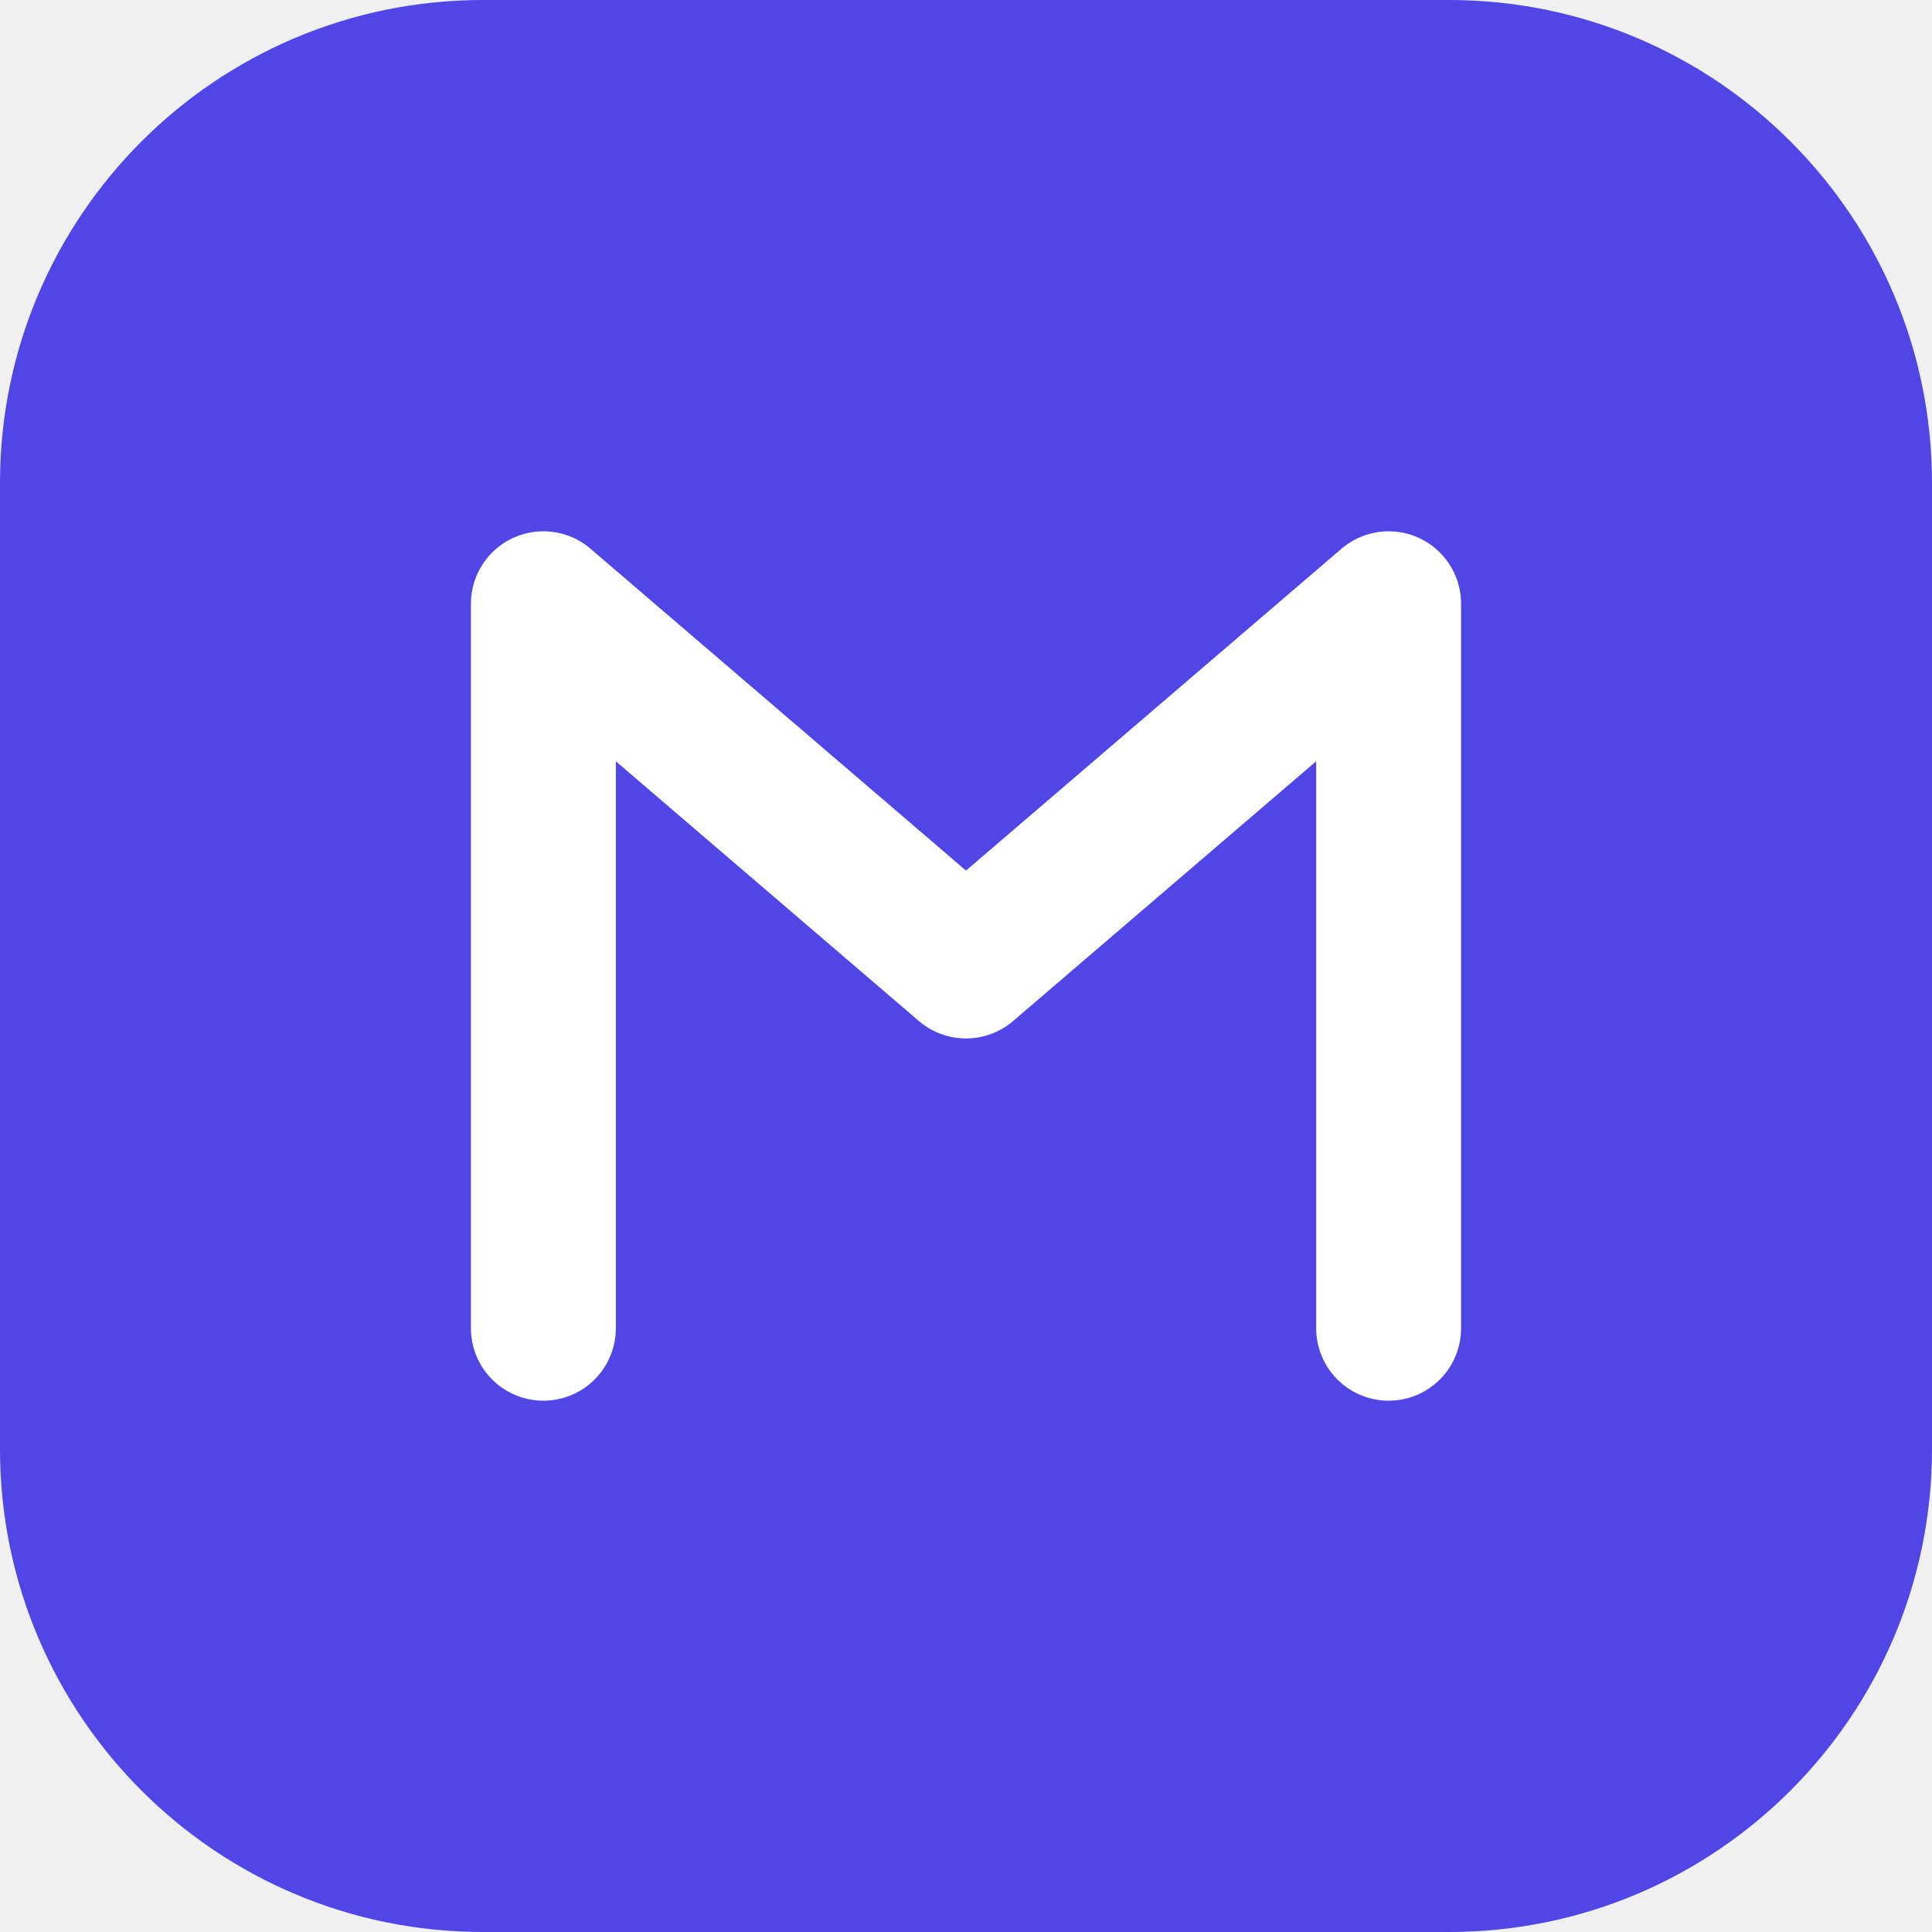
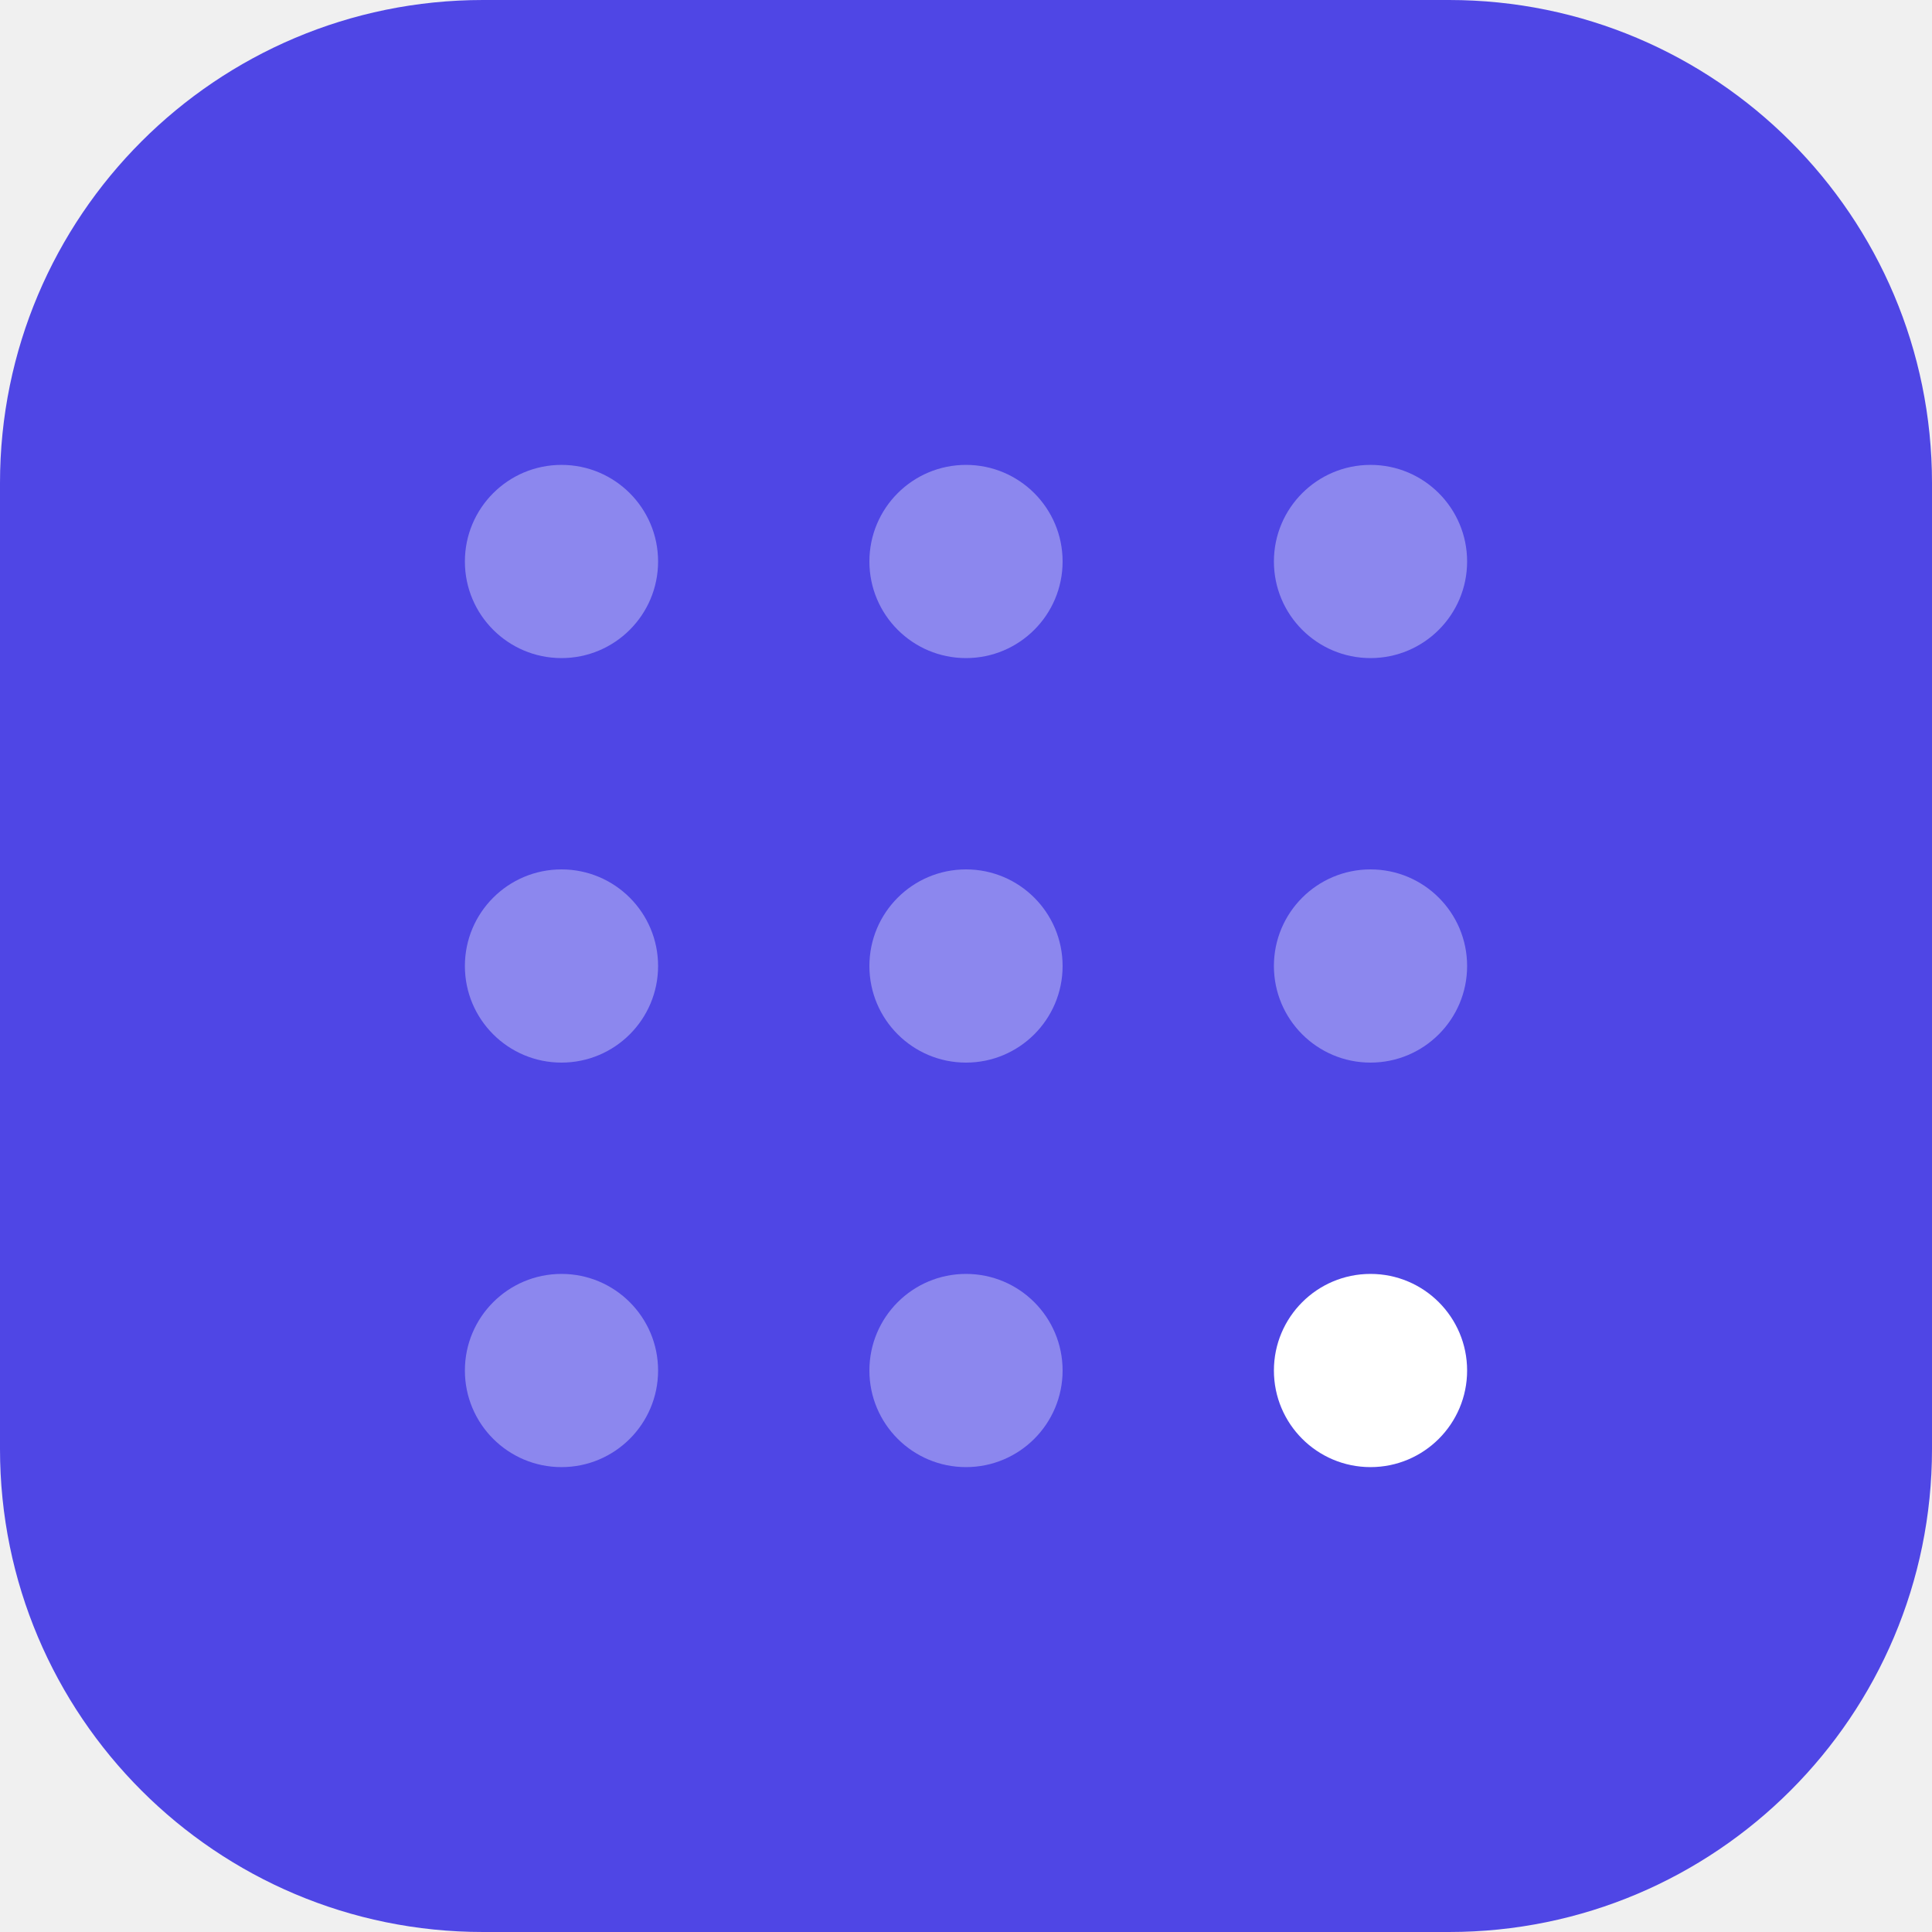
<svg xmlns="http://www.w3.org/2000/svg" viewBox="0 0 32 32" role="img" aria-label="pkgr.app logo">
  <rect width="32" height="32" rx="8" fill="#4F46E5" />
-   <path d="M9 22V10l7 6 7-6v12" fill="none" stroke="#ffffff" stroke-width="2.4" stroke-linecap="round" stroke-linejoin="round" />
+   <g fill="#ffffff" opacity="0.35">
+     <circle cx="9.3" cy="9.3" r="1.6" />
+     <circle cx="16" cy="9.3" r="1.6" />
+     <circle cx="22.7" cy="9.3" r="1.6" />
+     <circle cx="9.3" cy="16" r="1.6" />
+     <circle cx="16" cy="16" r="1.6" />
+     <circle cx="22.7" cy="16" r="1.6" />
+     <circle cx="9.3" cy="22.7" r="1.6" />
+     <circle cx="16" cy="22.7" r="1.6" />
+   </g>
+   <circle cx="22.7" cy="22.7" r="1.6" fill="#ffffff" />
</svg>
